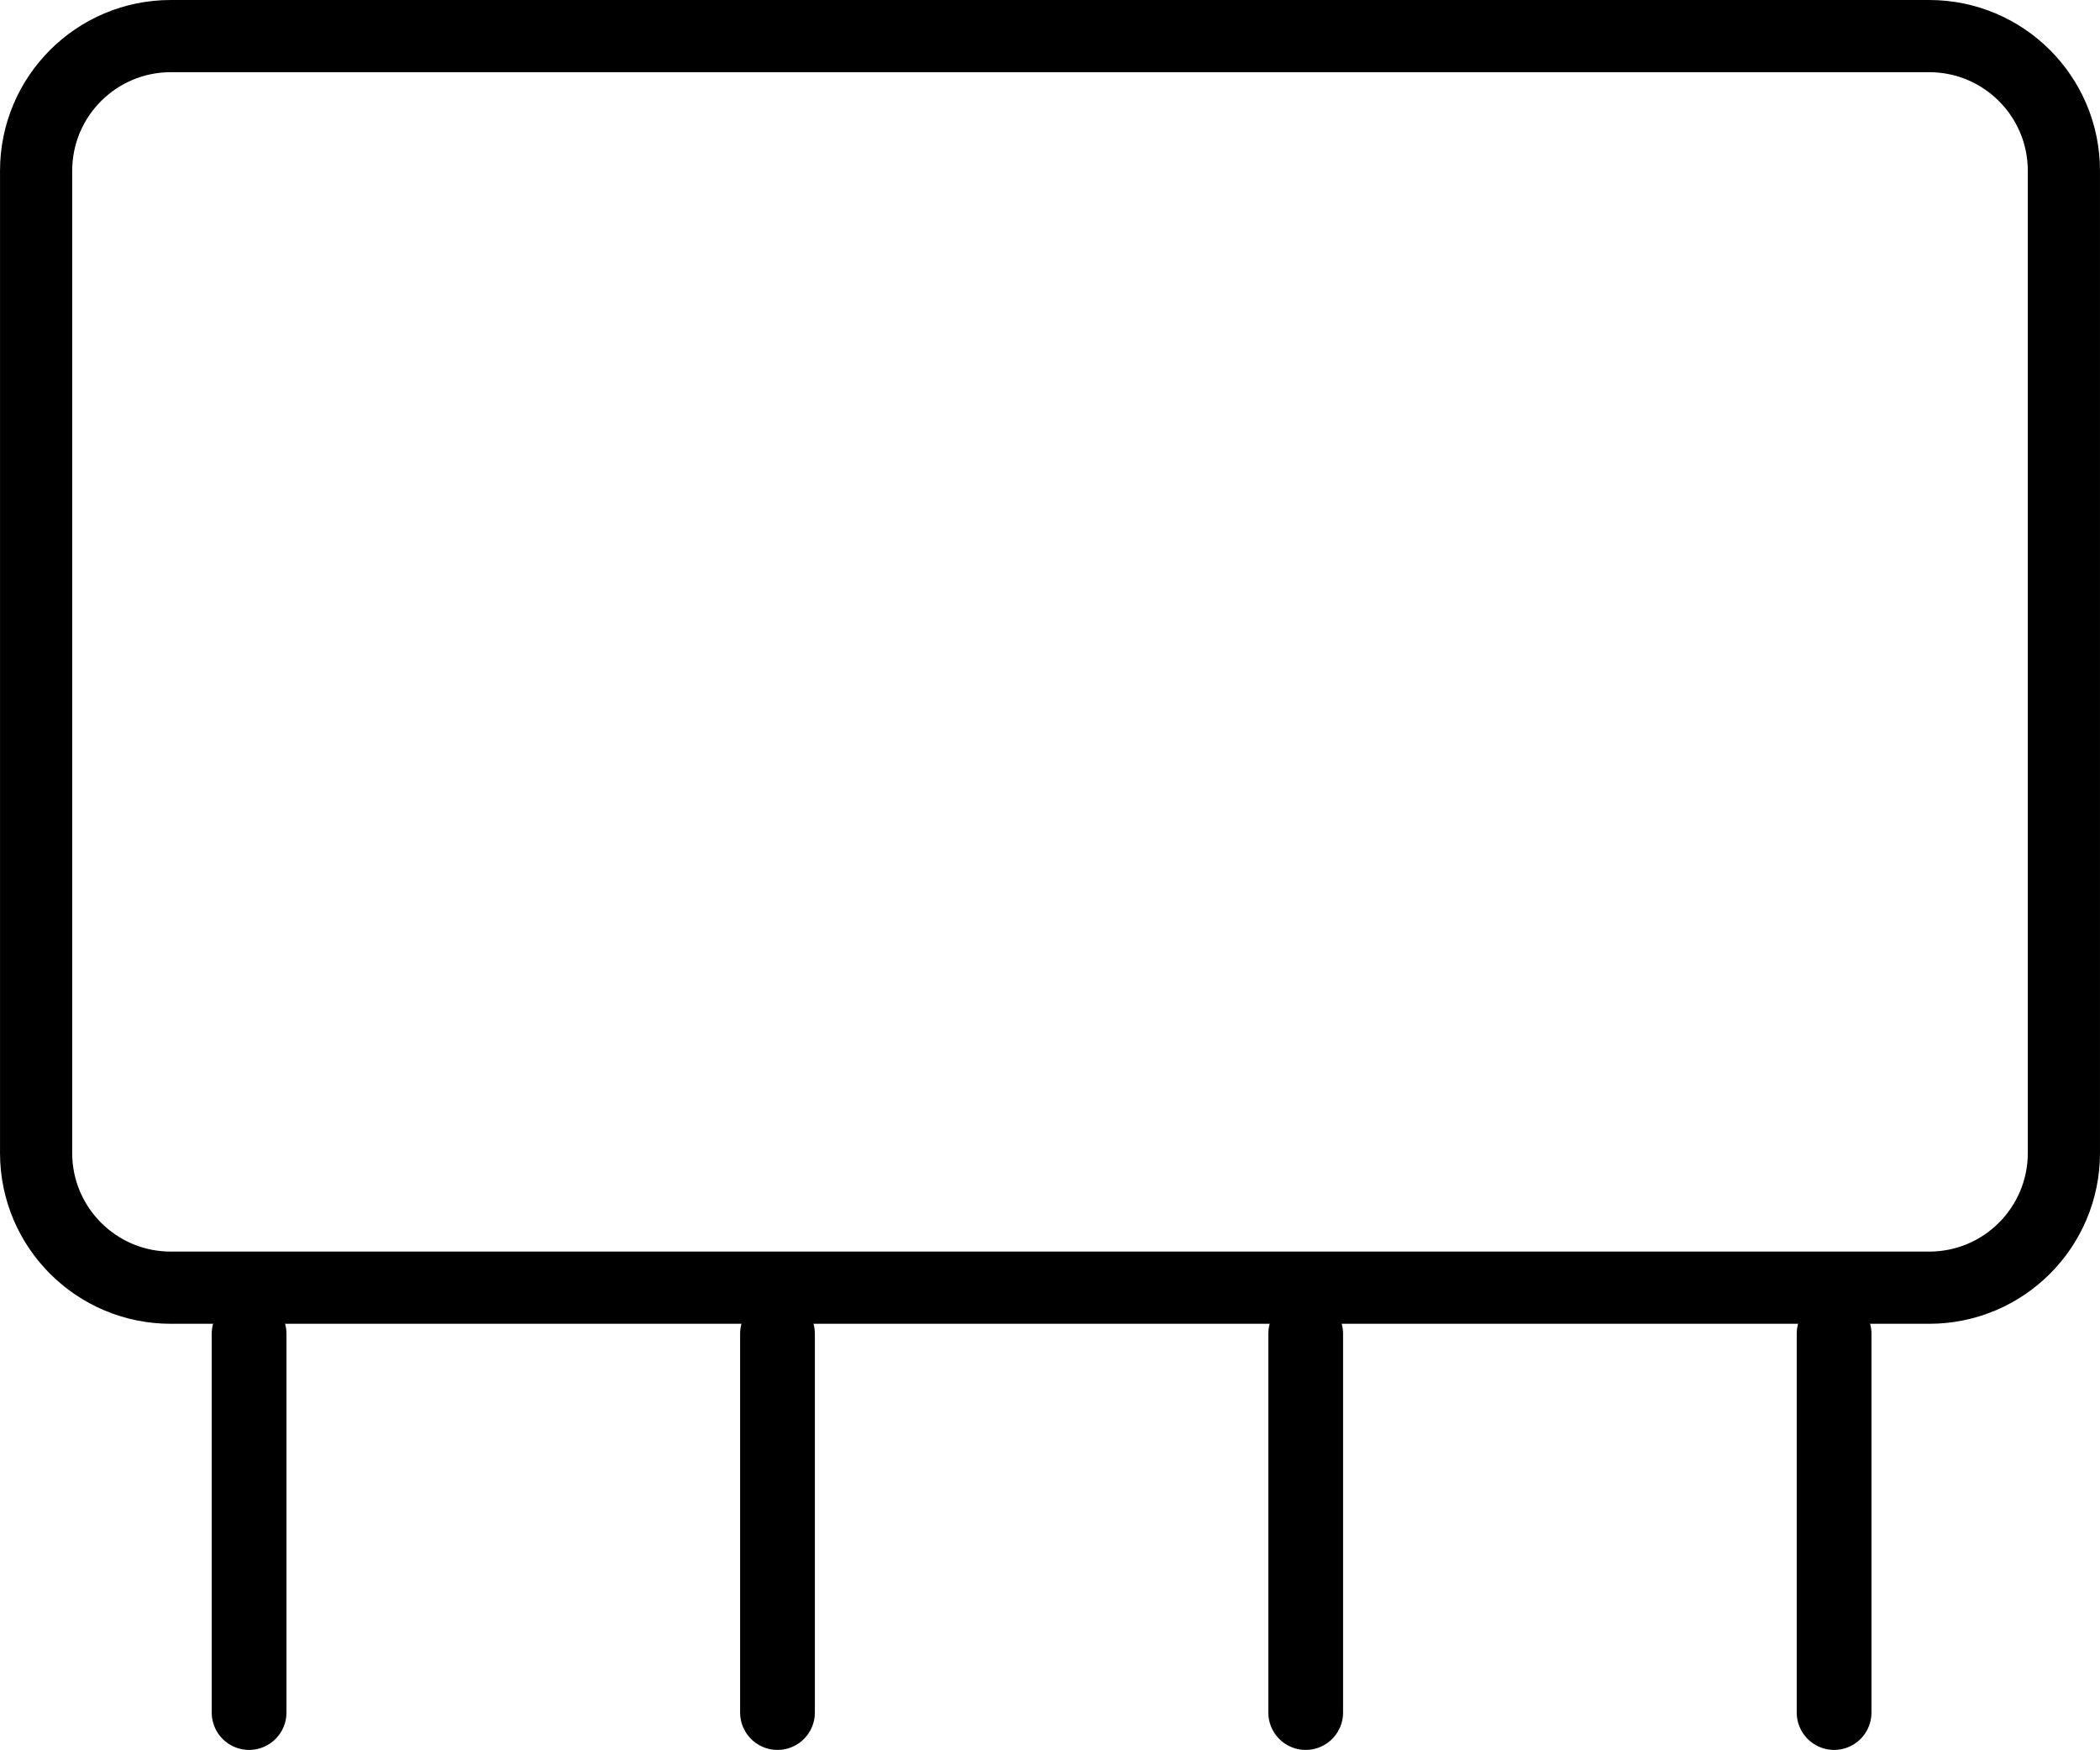
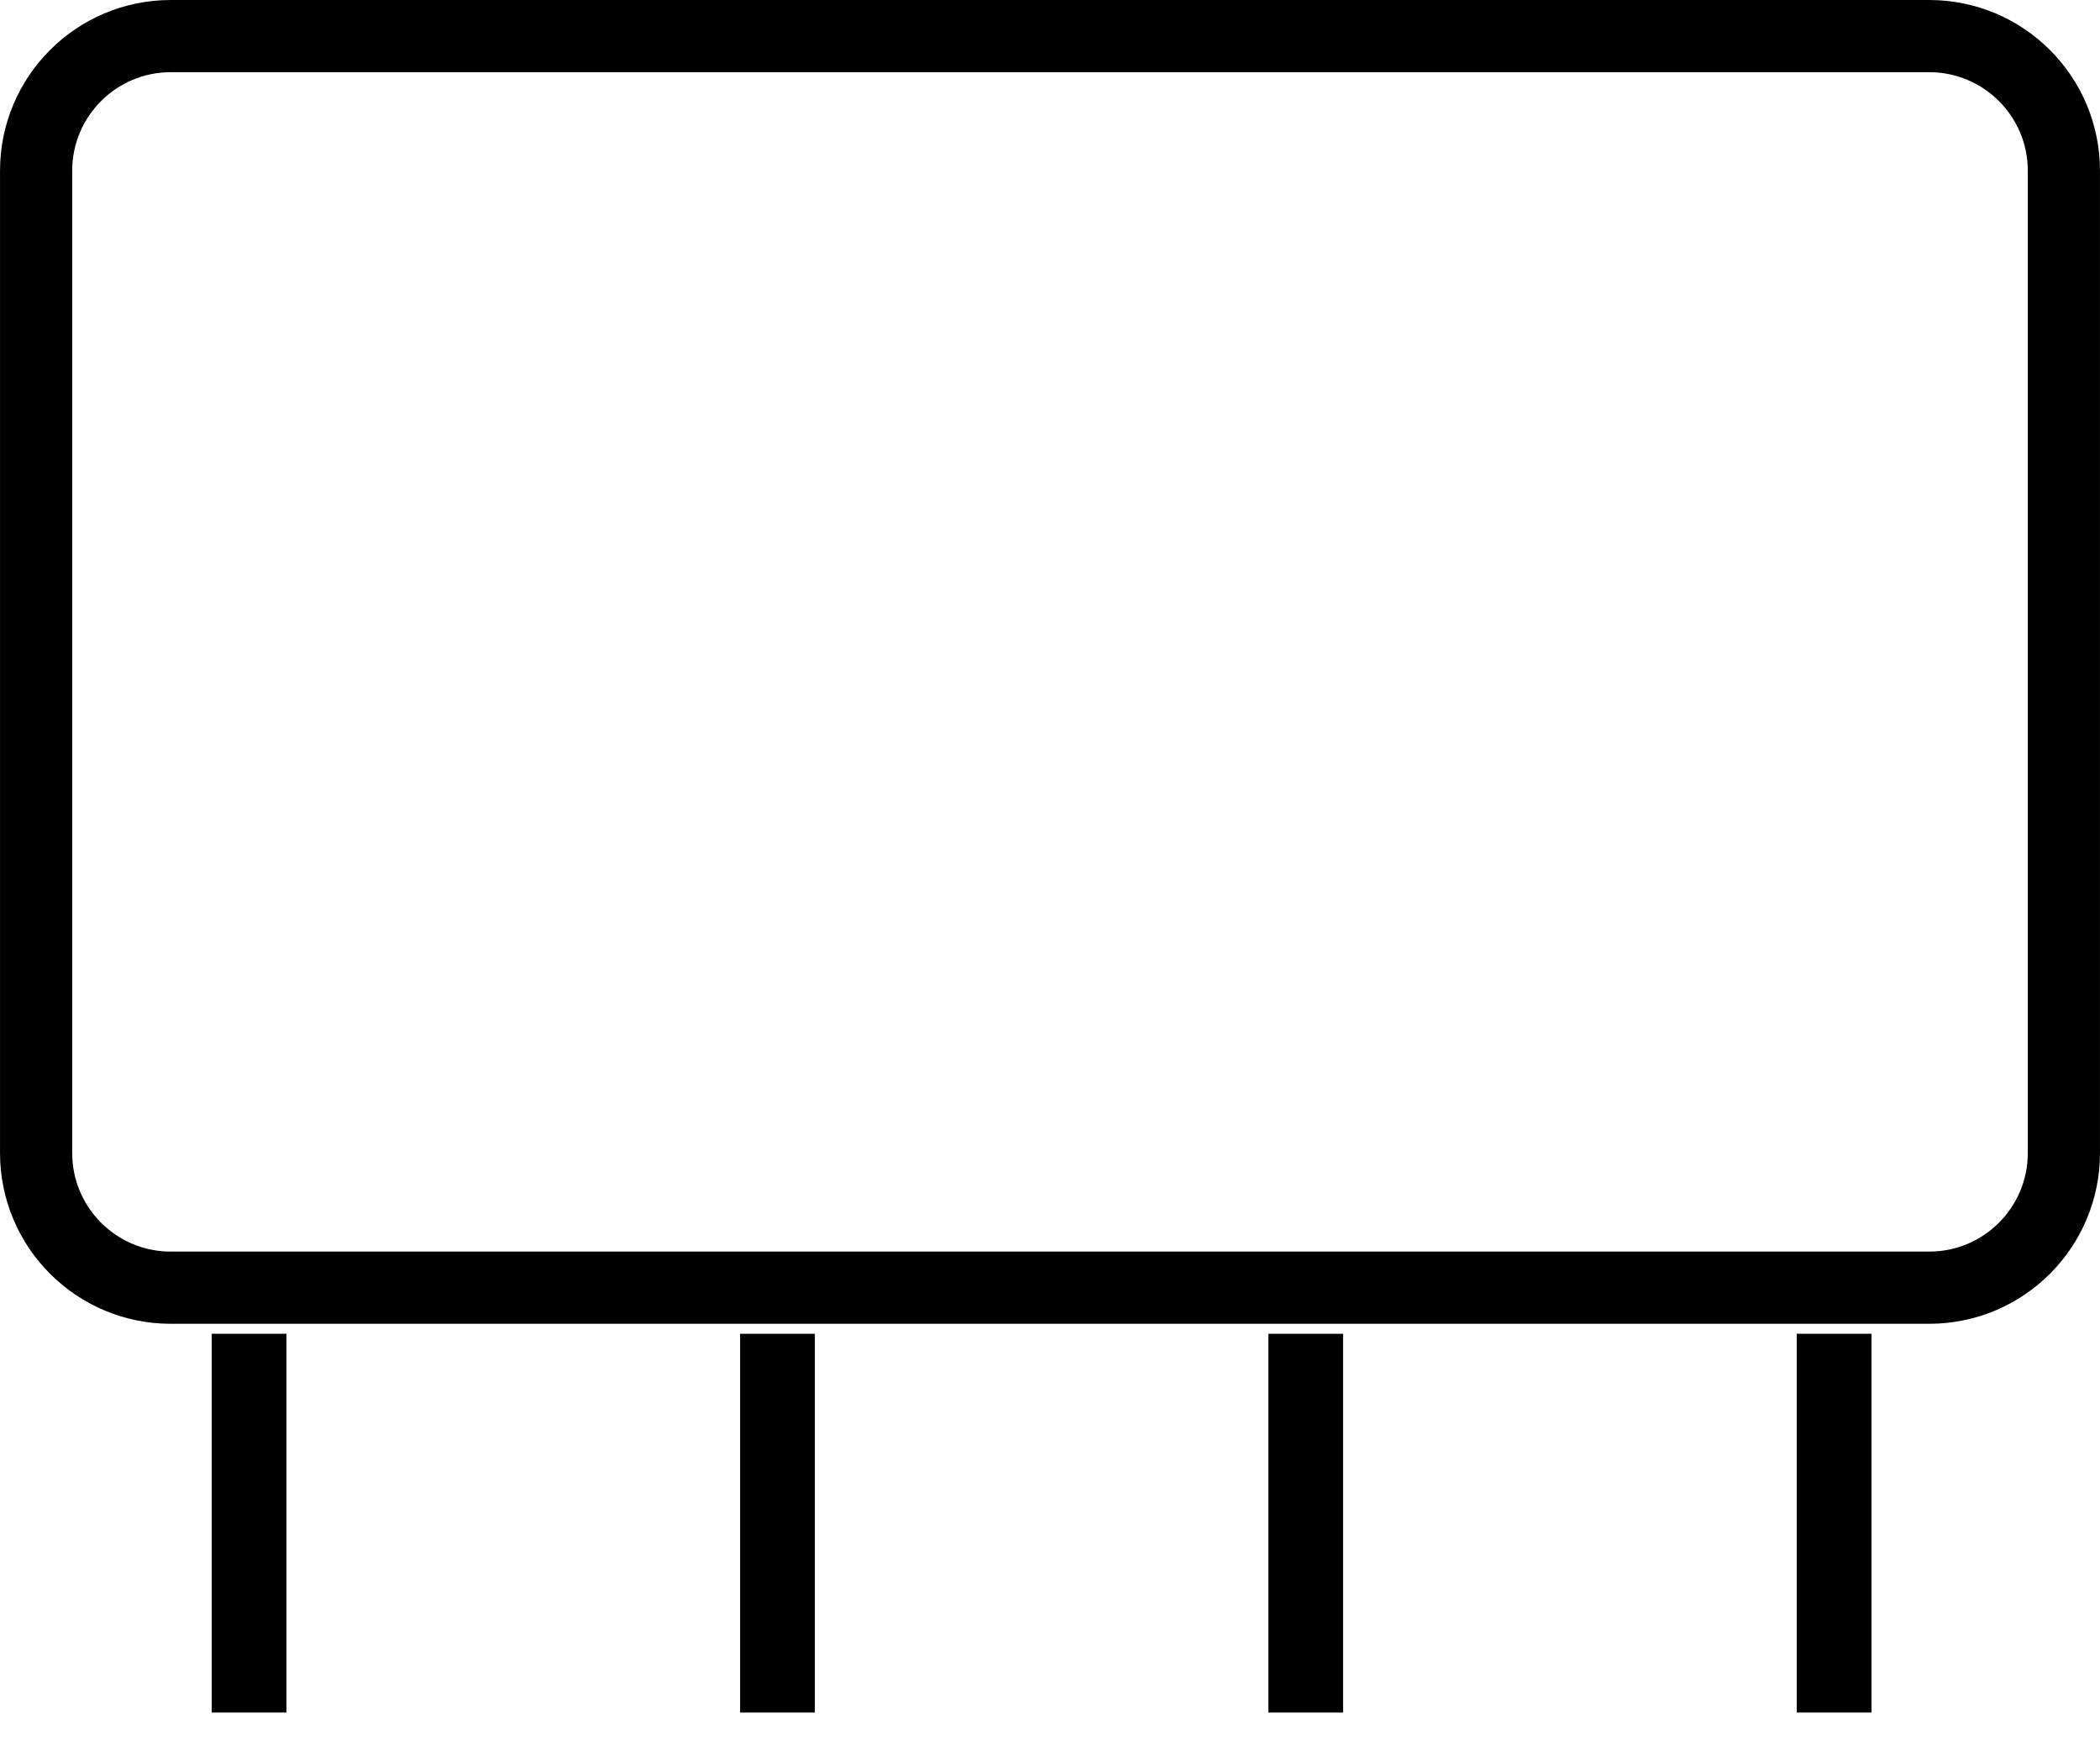
<svg xmlns="http://www.w3.org/2000/svg" width="40.135" height="33.437" version="1.1" viewBox="0 0 10.619 8.847">
-   <g transform="translate(-1.0405 -1.9265)" fill="none" stroke="#000" stroke-miterlimit="5">
+   <g transform="translate(-1.0405 -1.9265)" fill="none" stroke="#000" strokeMiterlimit="5">
    <rect x="1.223" y="2.109" width="10.254" height="6.328" ry=".681" stroke-width=".365" />
-     <g stroke-linecap="round" stroke-width=".378">
+     <g strokeLinecap="round" stroke-width=".378">
      <path d="m2.3 8.67v1.915" />
      <path d="m4.972 8.67v1.915" />
      <path d="m7.643 8.67v1.915" />
      <path d="m10.315 8.67v1.915" />
    </g>
  </g>
</svg>
